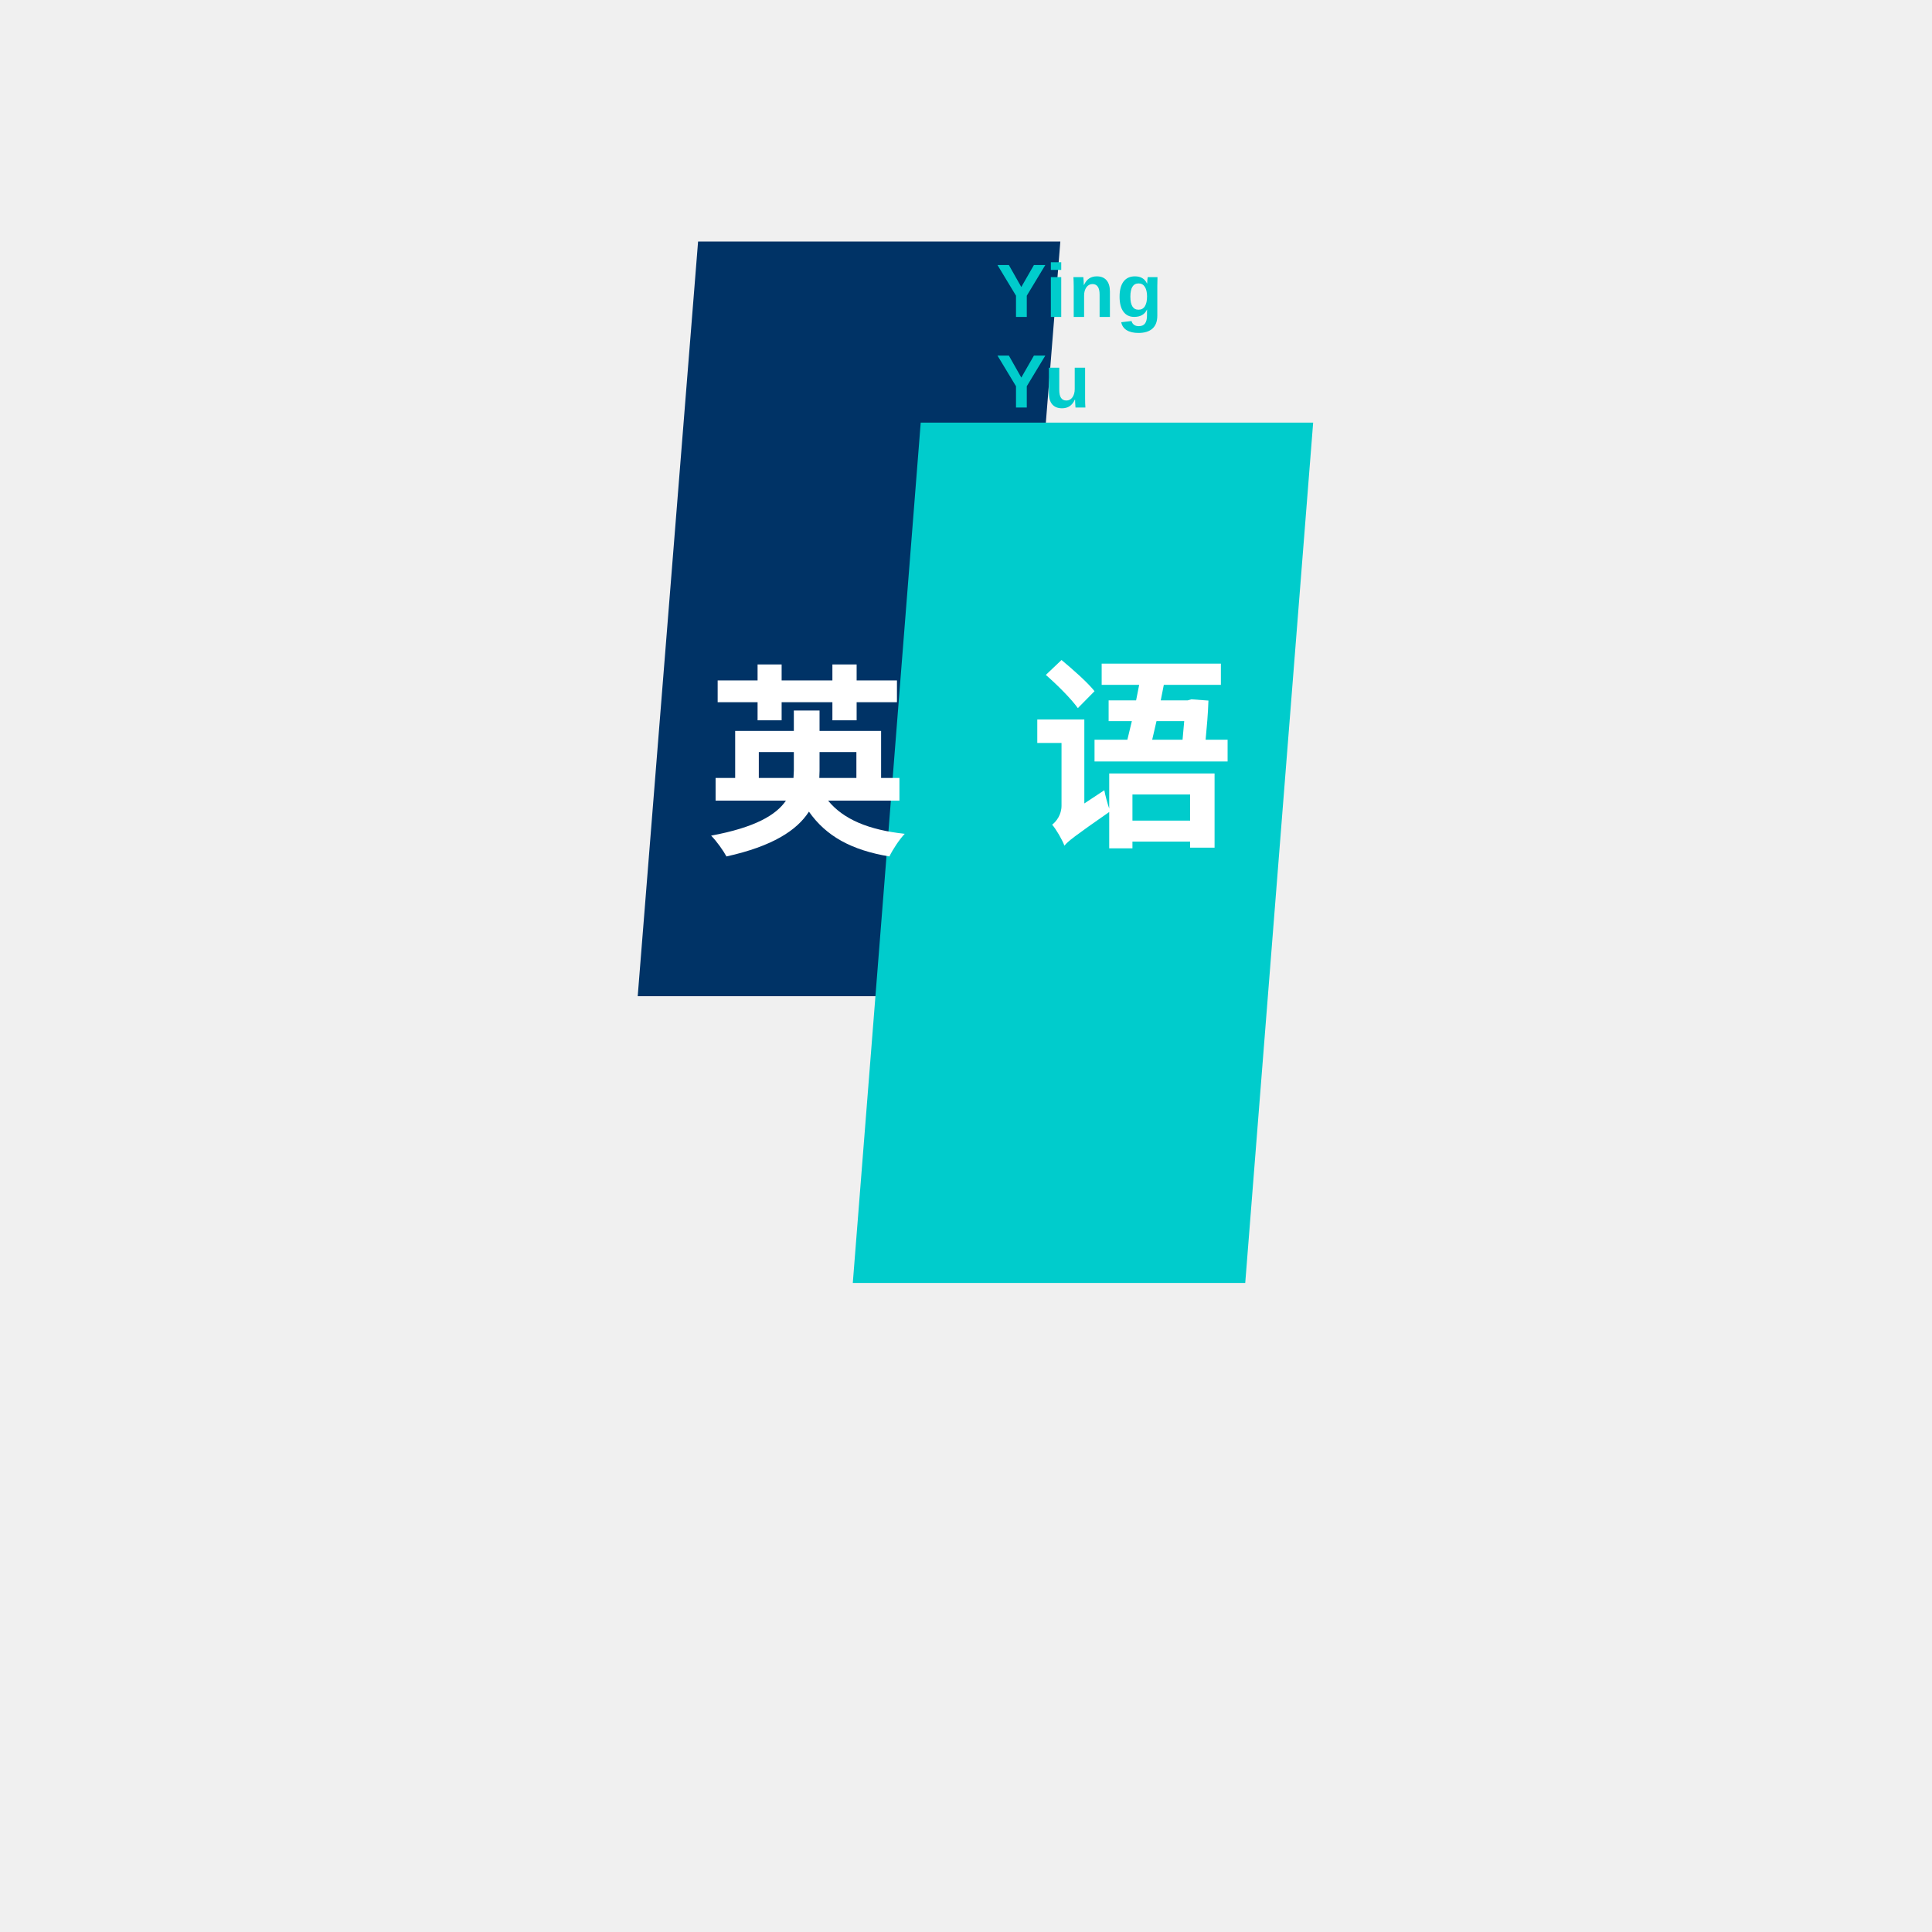
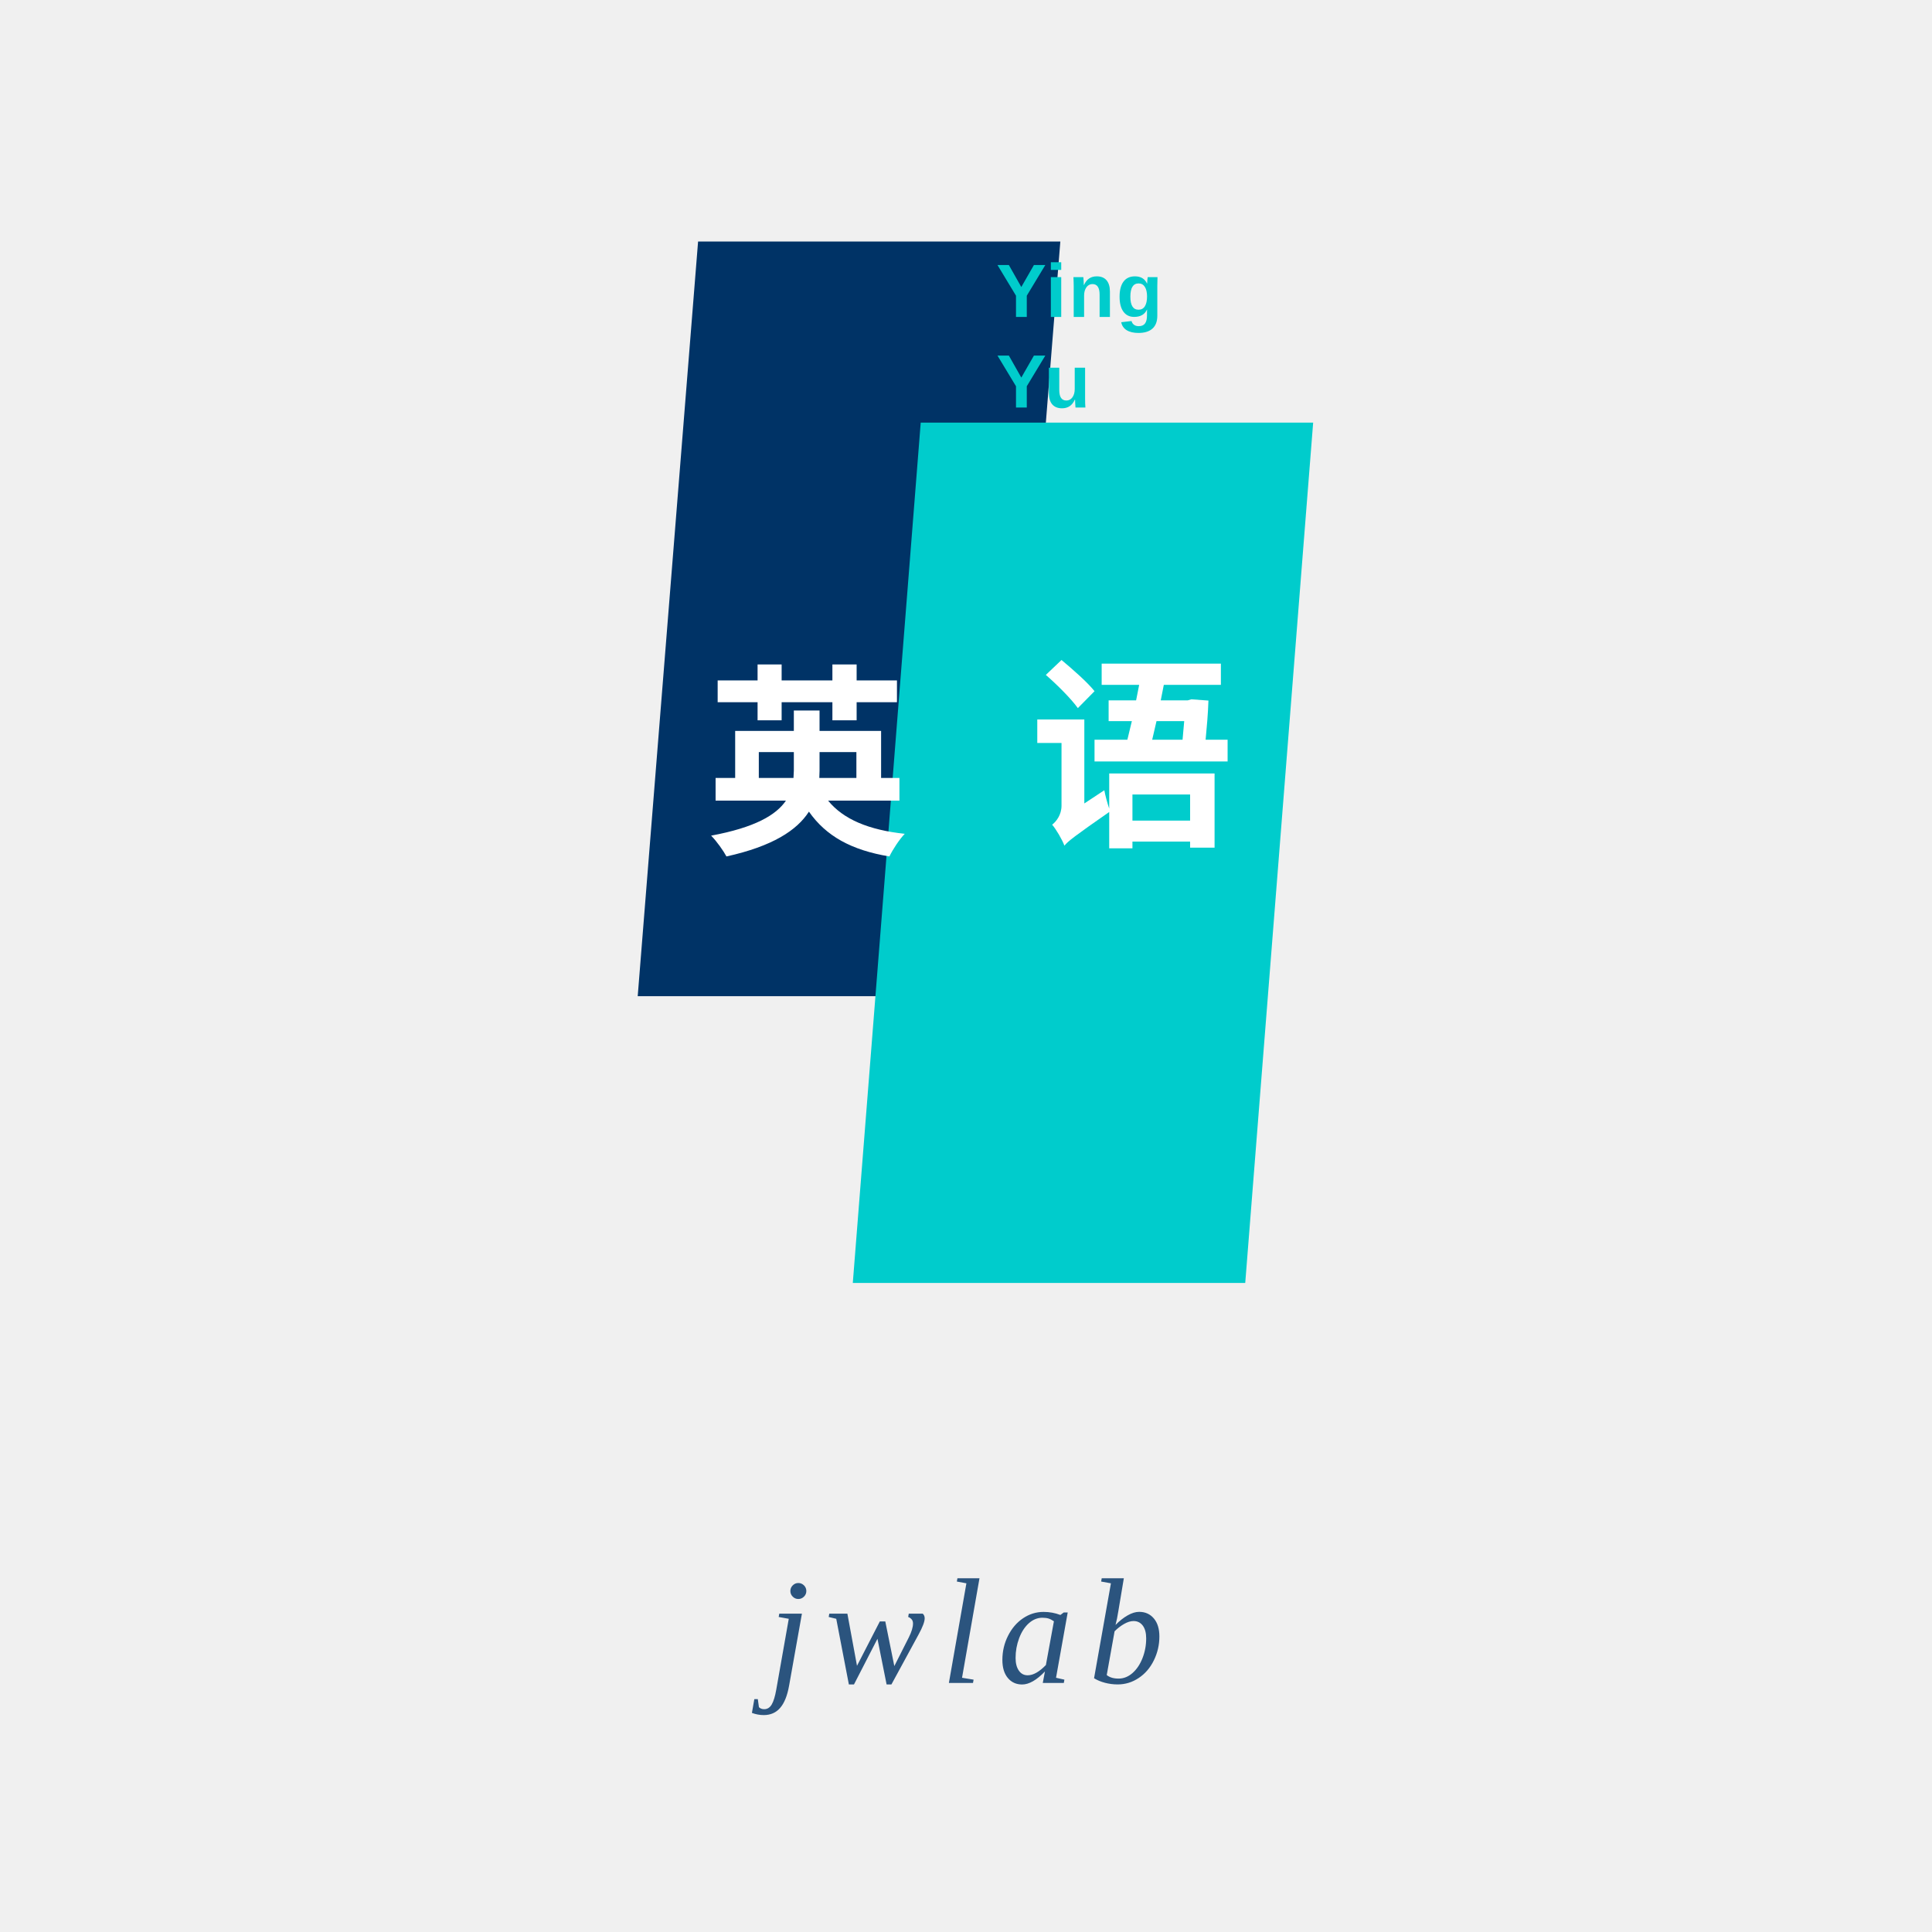
<svg xmlns="http://www.w3.org/2000/svg" width="512" height="512" viewBox="0 0 512 512">
  <polygon points="185,64 281,64 265,264 169,264" fill="#003366" />
  <polygon points="244,112 348,112 330,340 226,340" fill="#00CCCC" />
  <text x="214" y="222" font-family="'PingFang SC','Noto Sans CJK SC','Microsoft YaHei',sans-serif" font-size="54" font-weight="800" fill="#FFFFFF" text-anchor="middle">英</text>
  <text x="300" y="220" font-family="'PingFang SC','Noto Sans CJK SC','Microsoft YaHei',sans-serif" font-size="54" font-weight="800" fill="#FFFFFF" text-anchor="middle">语</text>
  <text x="264" y="84" font-family="Arial,Helvetica,sans-serif" font-size="20" font-weight="800" fill="#00CCCC" letter-spacing="0.5">Ying</text>
  <text x="264" y="108" font-family="Arial,Helvetica,sans-serif" font-size="20" font-weight="800" fill="#00CCCC" letter-spacing="0.5">Yu</text>
+   <text x="256" y="446" font-family="Georgia, 'Times New Roman', serif" font-size="40" font-style="italic" fill="#003366" fill-opacity="0.82" text-anchor="middle" letter-spacing="4">jwlab</text>
</svg>
